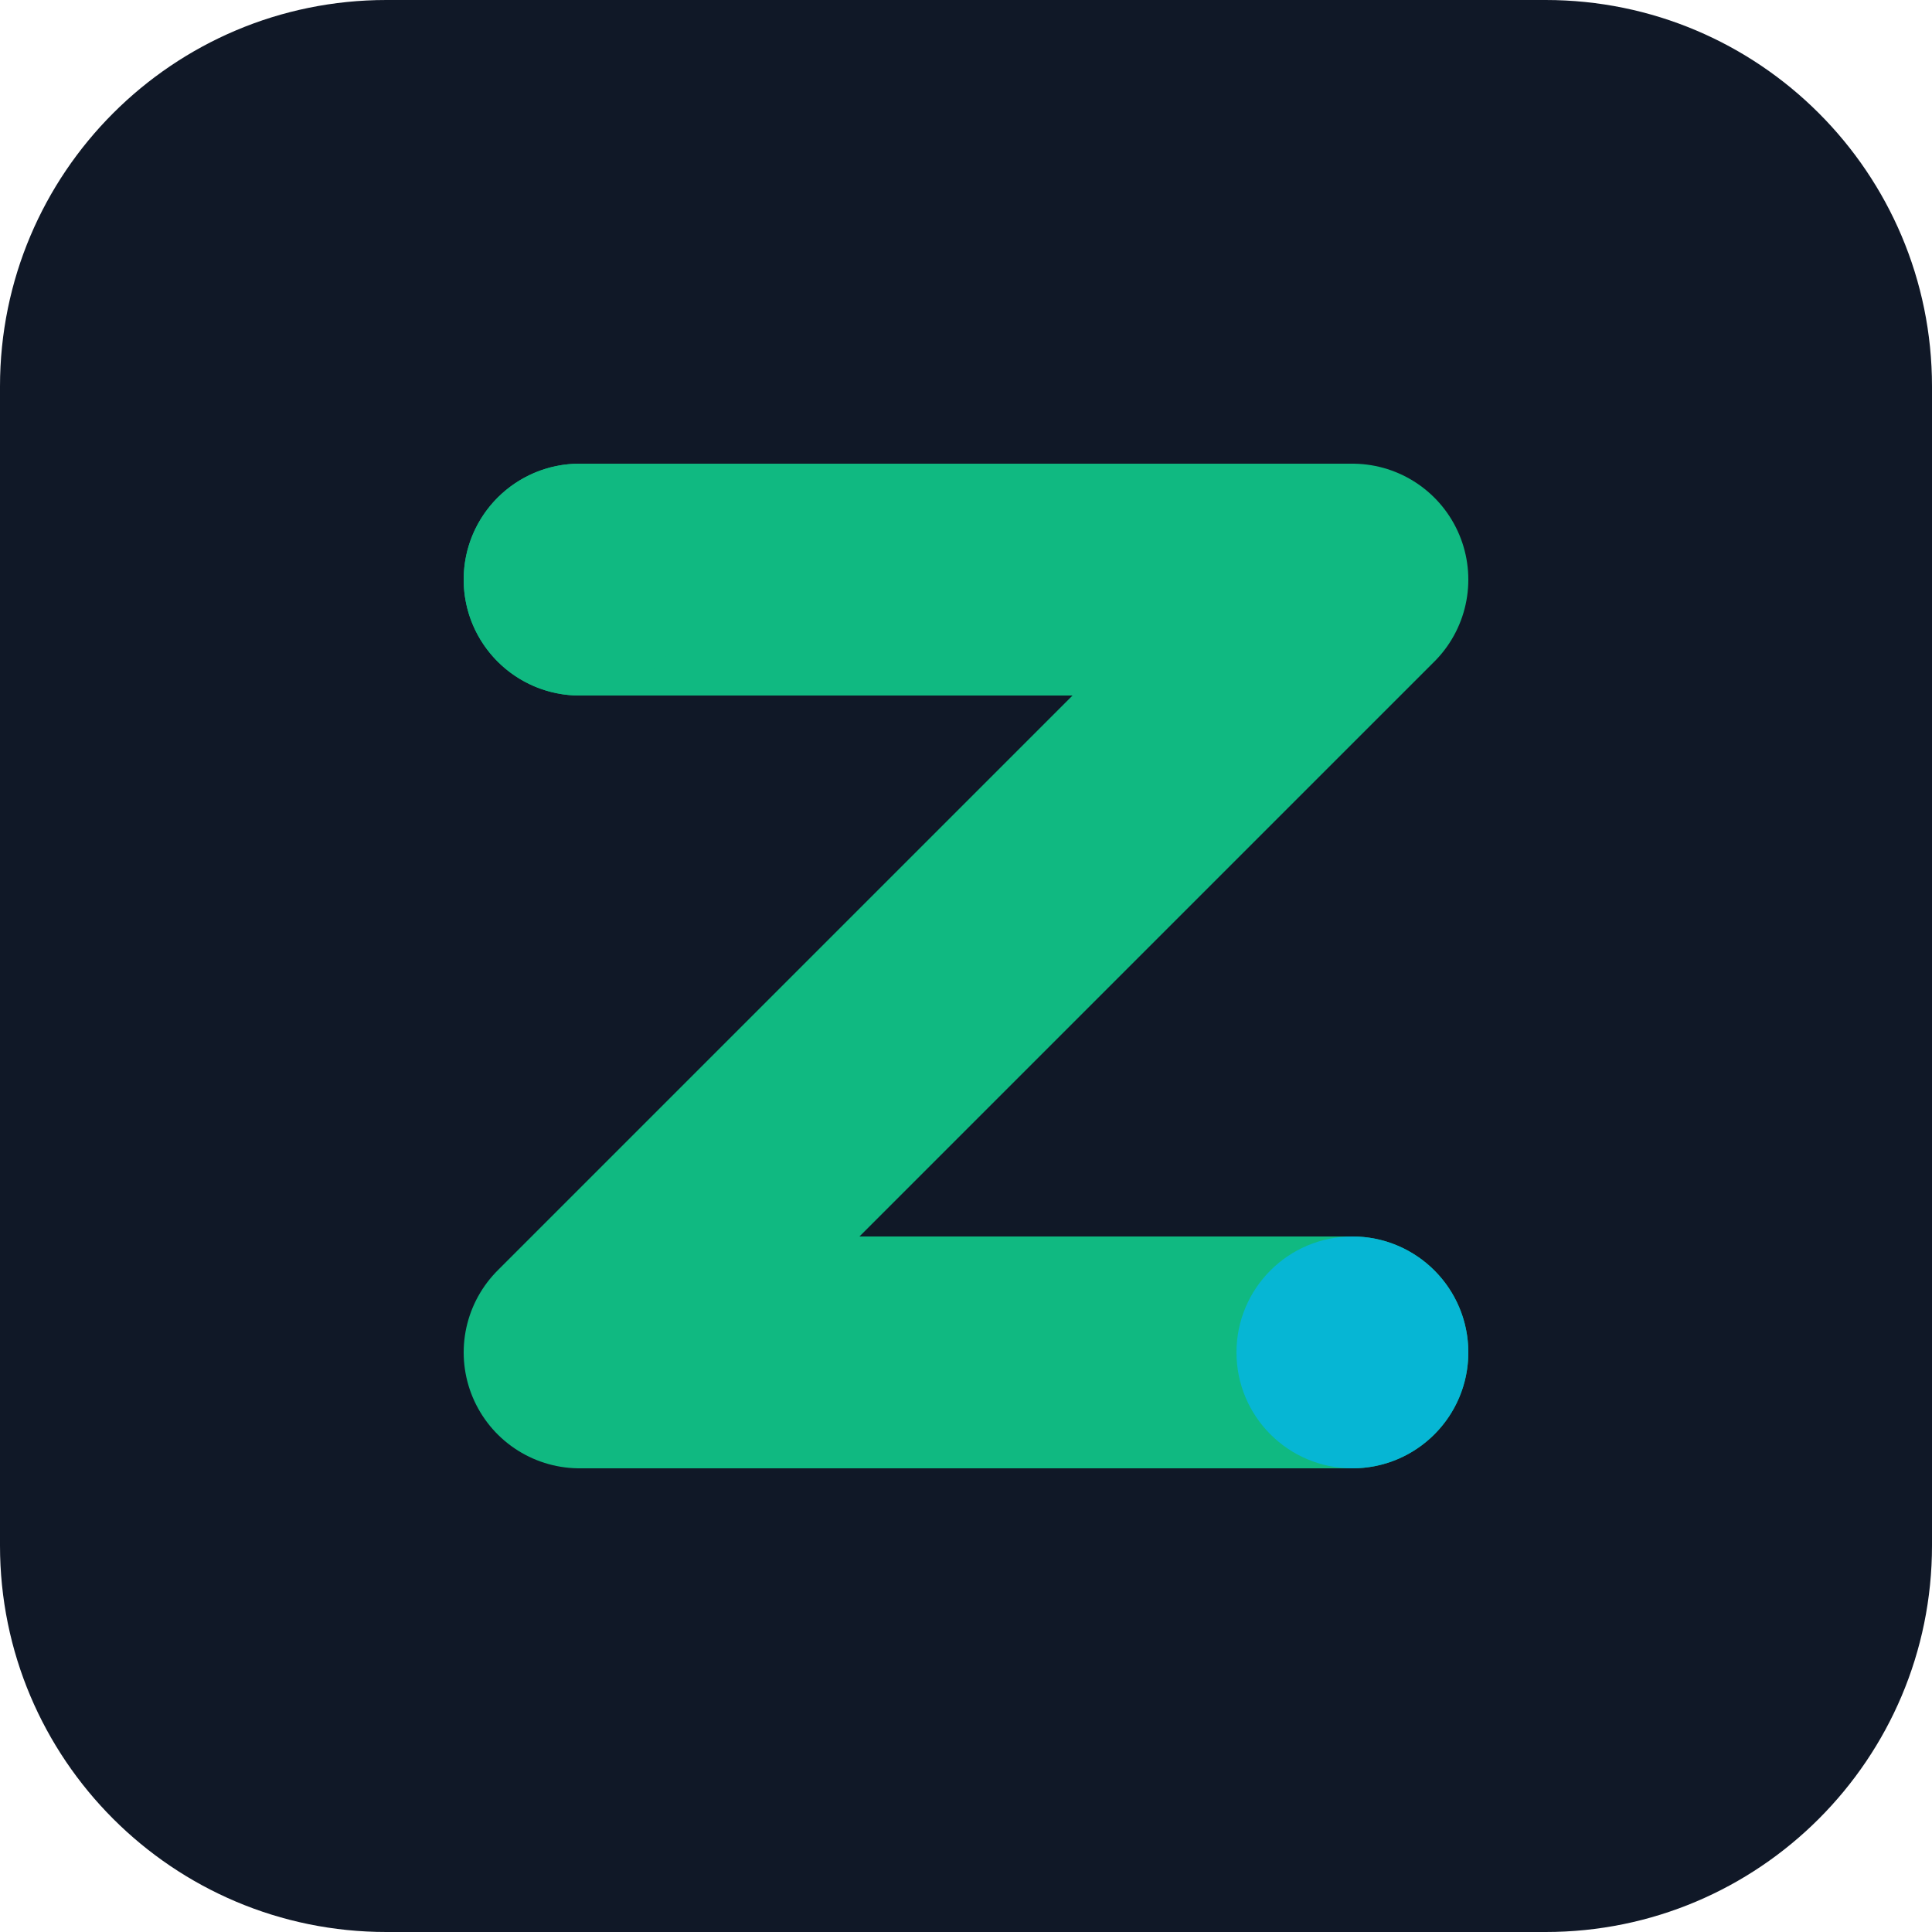
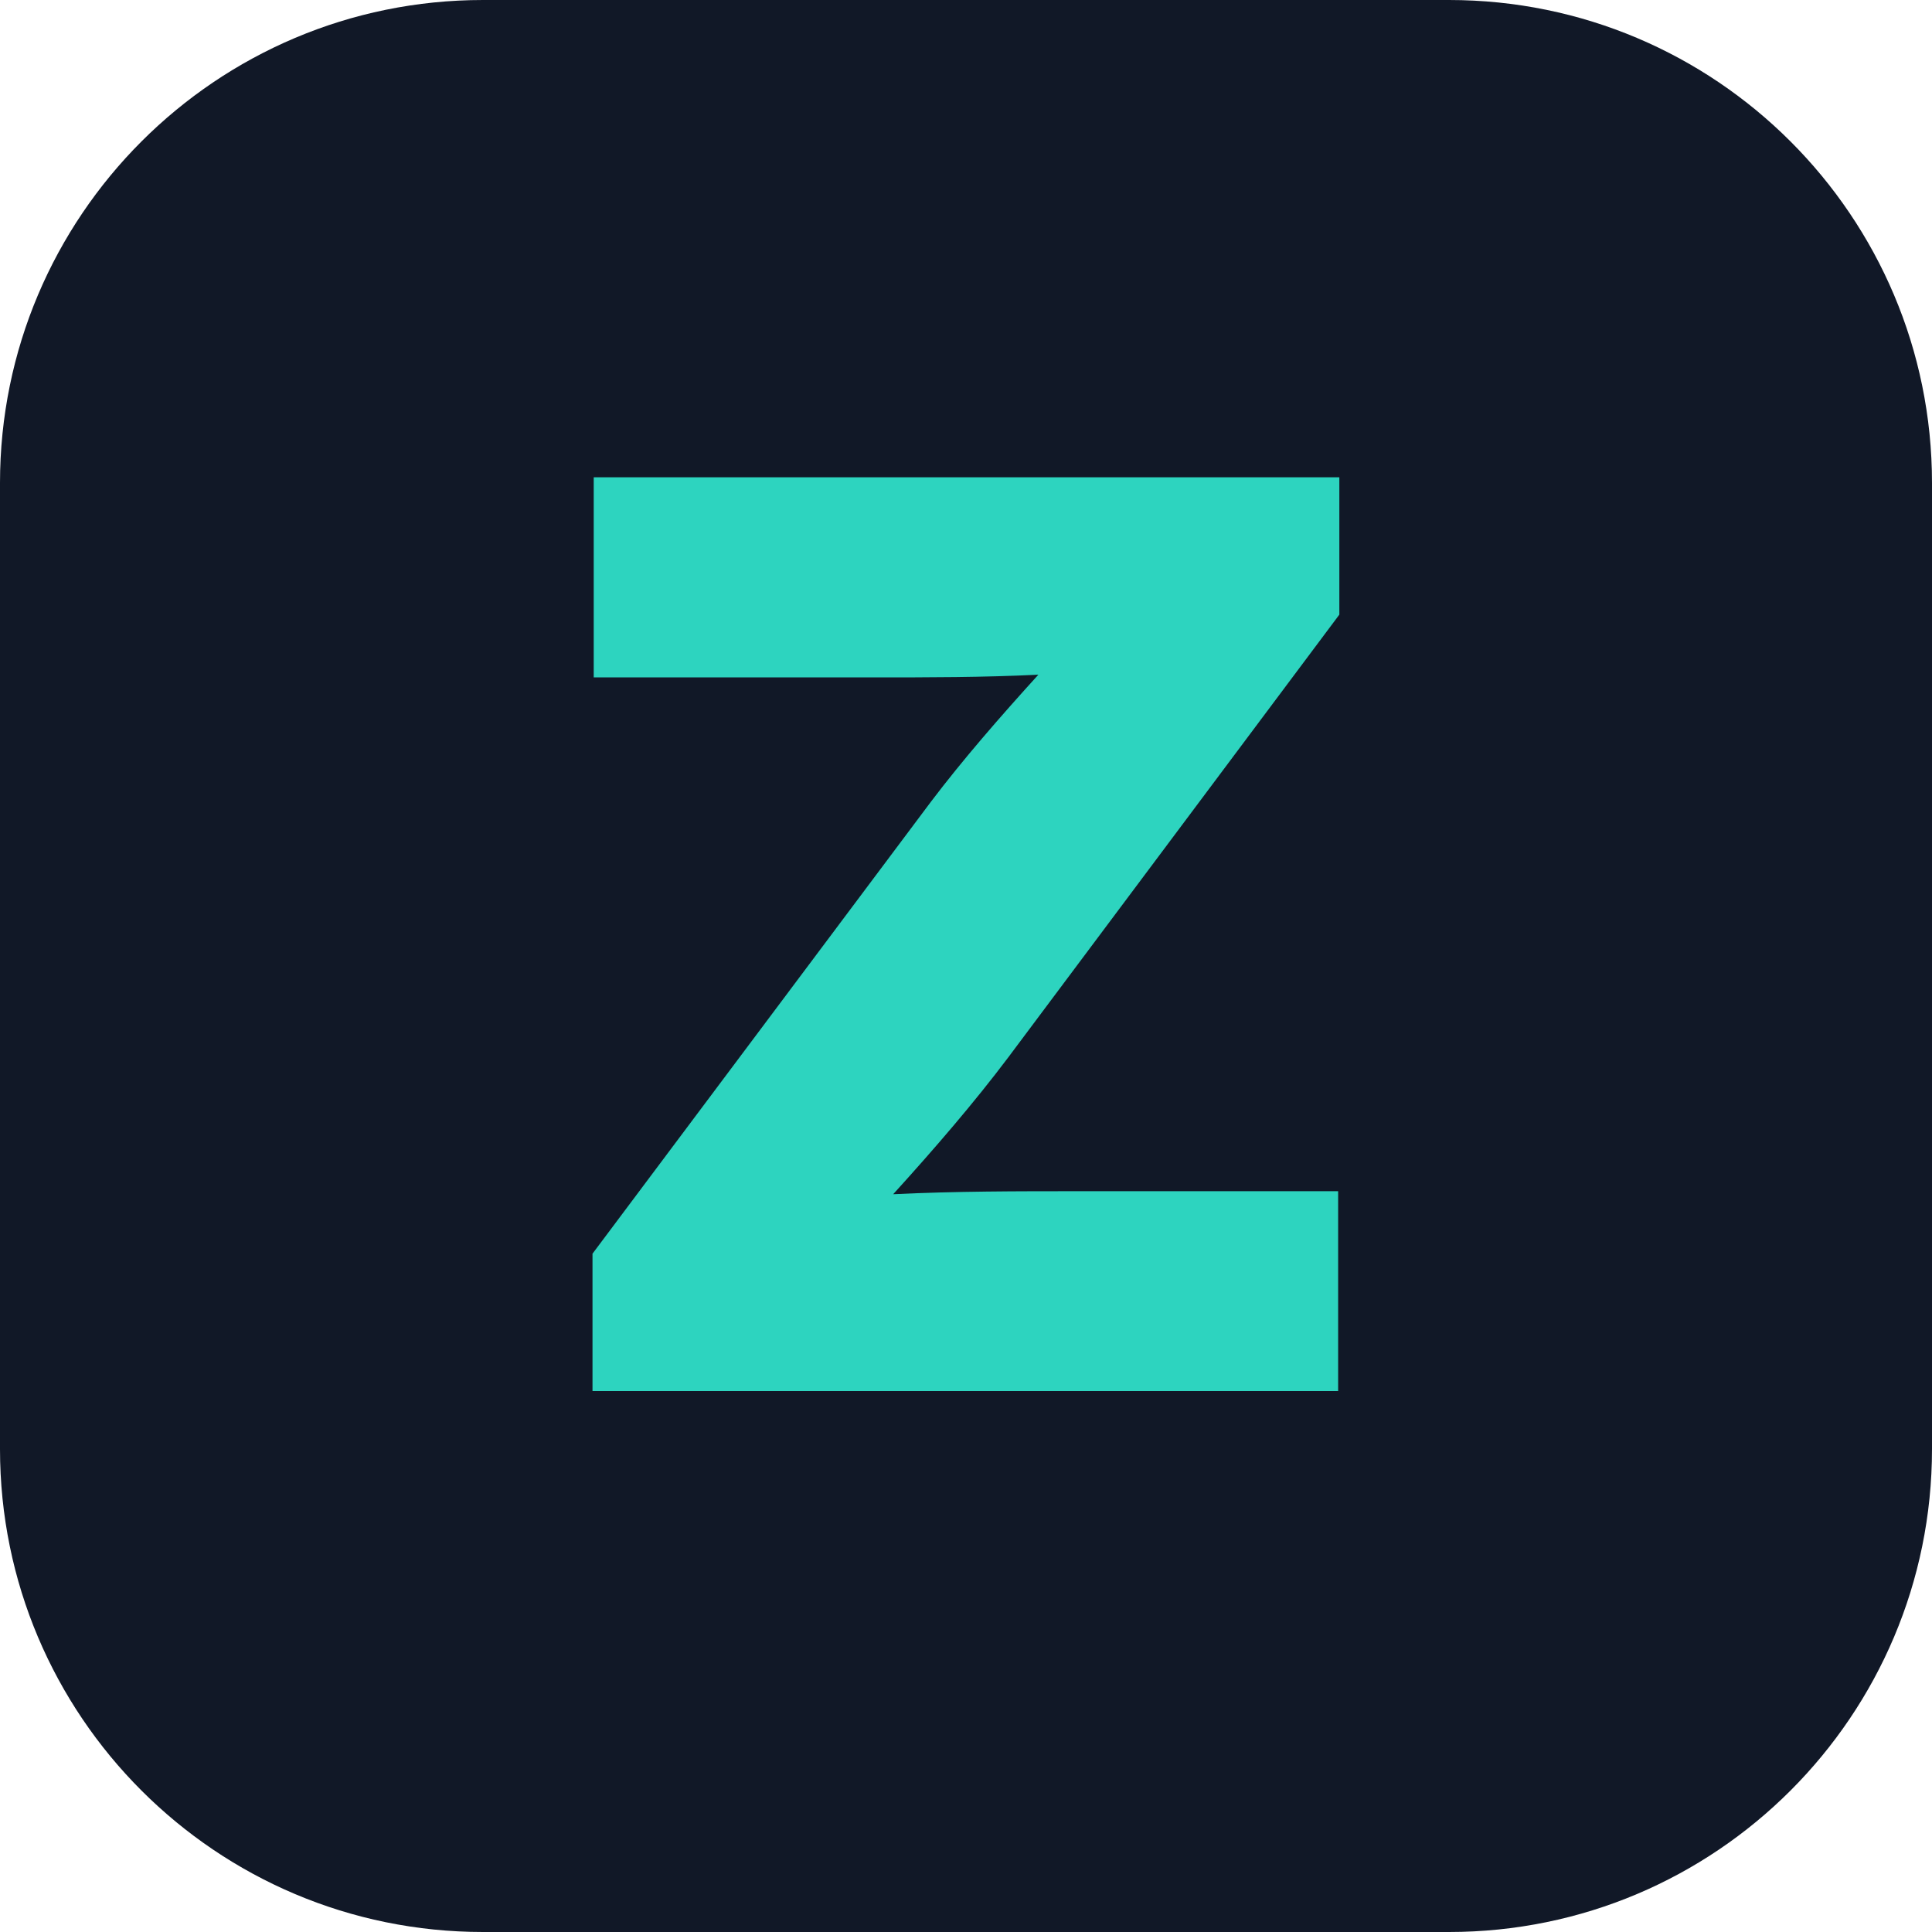
- <svg xmlns="http://www.w3.org/2000/svg" viewBox="0 0 100 100" fill="none">
-   <rect width="100" height="100" rx="20" fill="#101827" />
-   <path d="M30 30H70L30 70H70" stroke="#10b981" stroke-width="12" stroke-linecap="round" stroke-linejoin="round" />
-   <circle cx="30" cy="30" r="6" fill="#10b981" />
-   <circle cx="70" cy="70" r="6" fill="#06b6d4" />
+ <svg xmlns="http://www.w3.org/2000/svg" viewBox="0 0 100 100">
+   <rect width="100" height="100" rx="25" fill="#111827" />
+   <text x="50" y="72" font-family="system-ui, -apple-system, sans-serif" font-weight="900" font-size="65" fill="#2dd4bf" text-anchor="middle">Z</text>
</svg>
